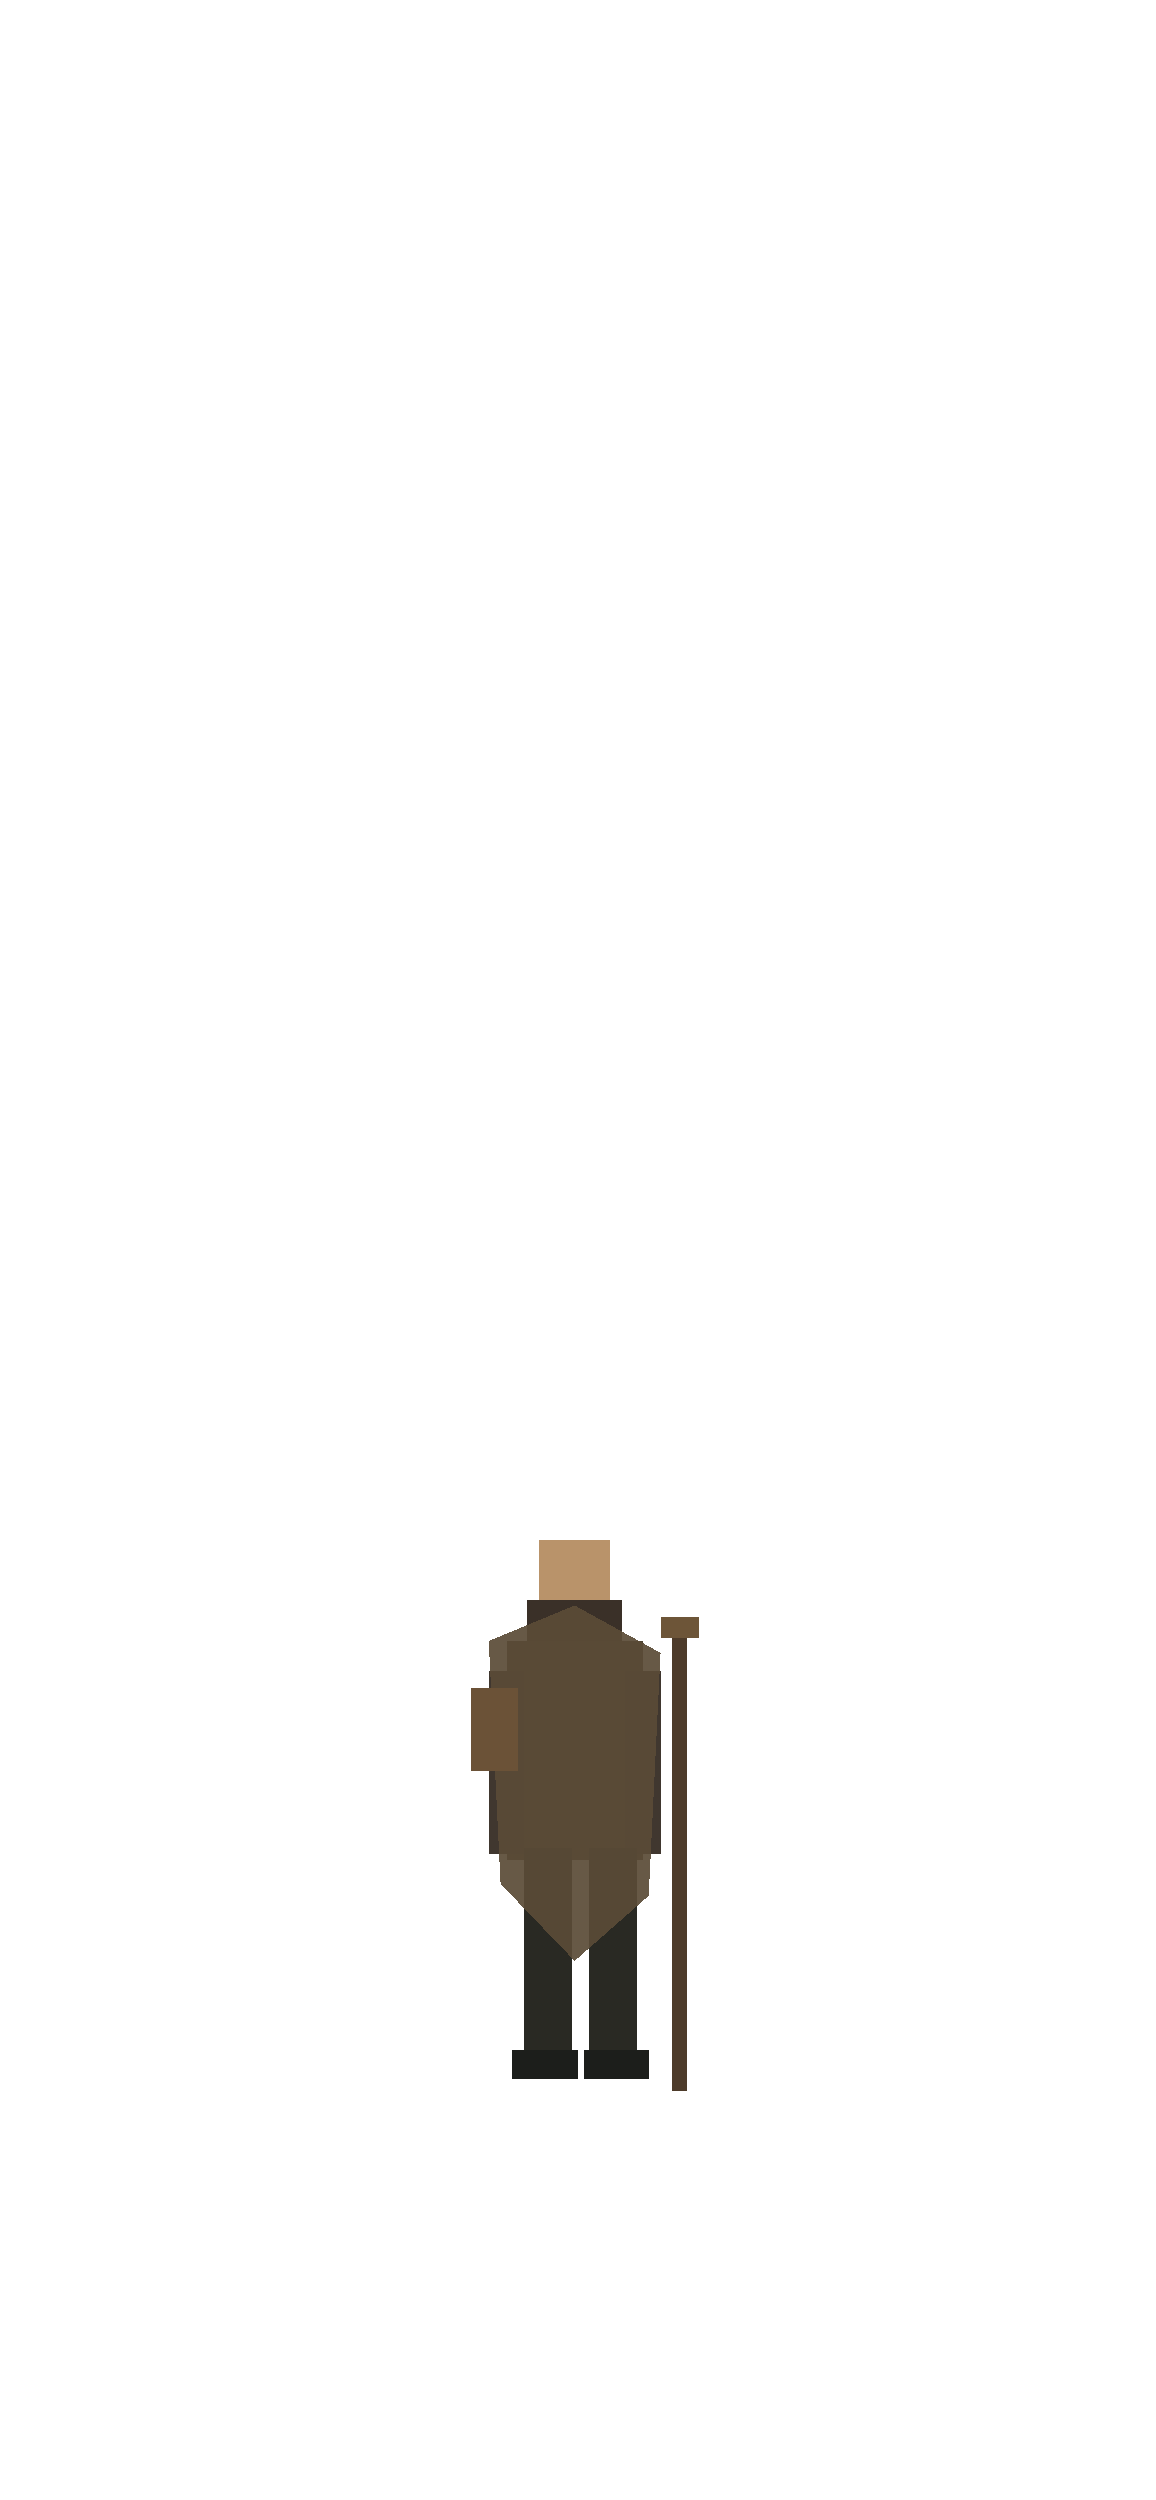
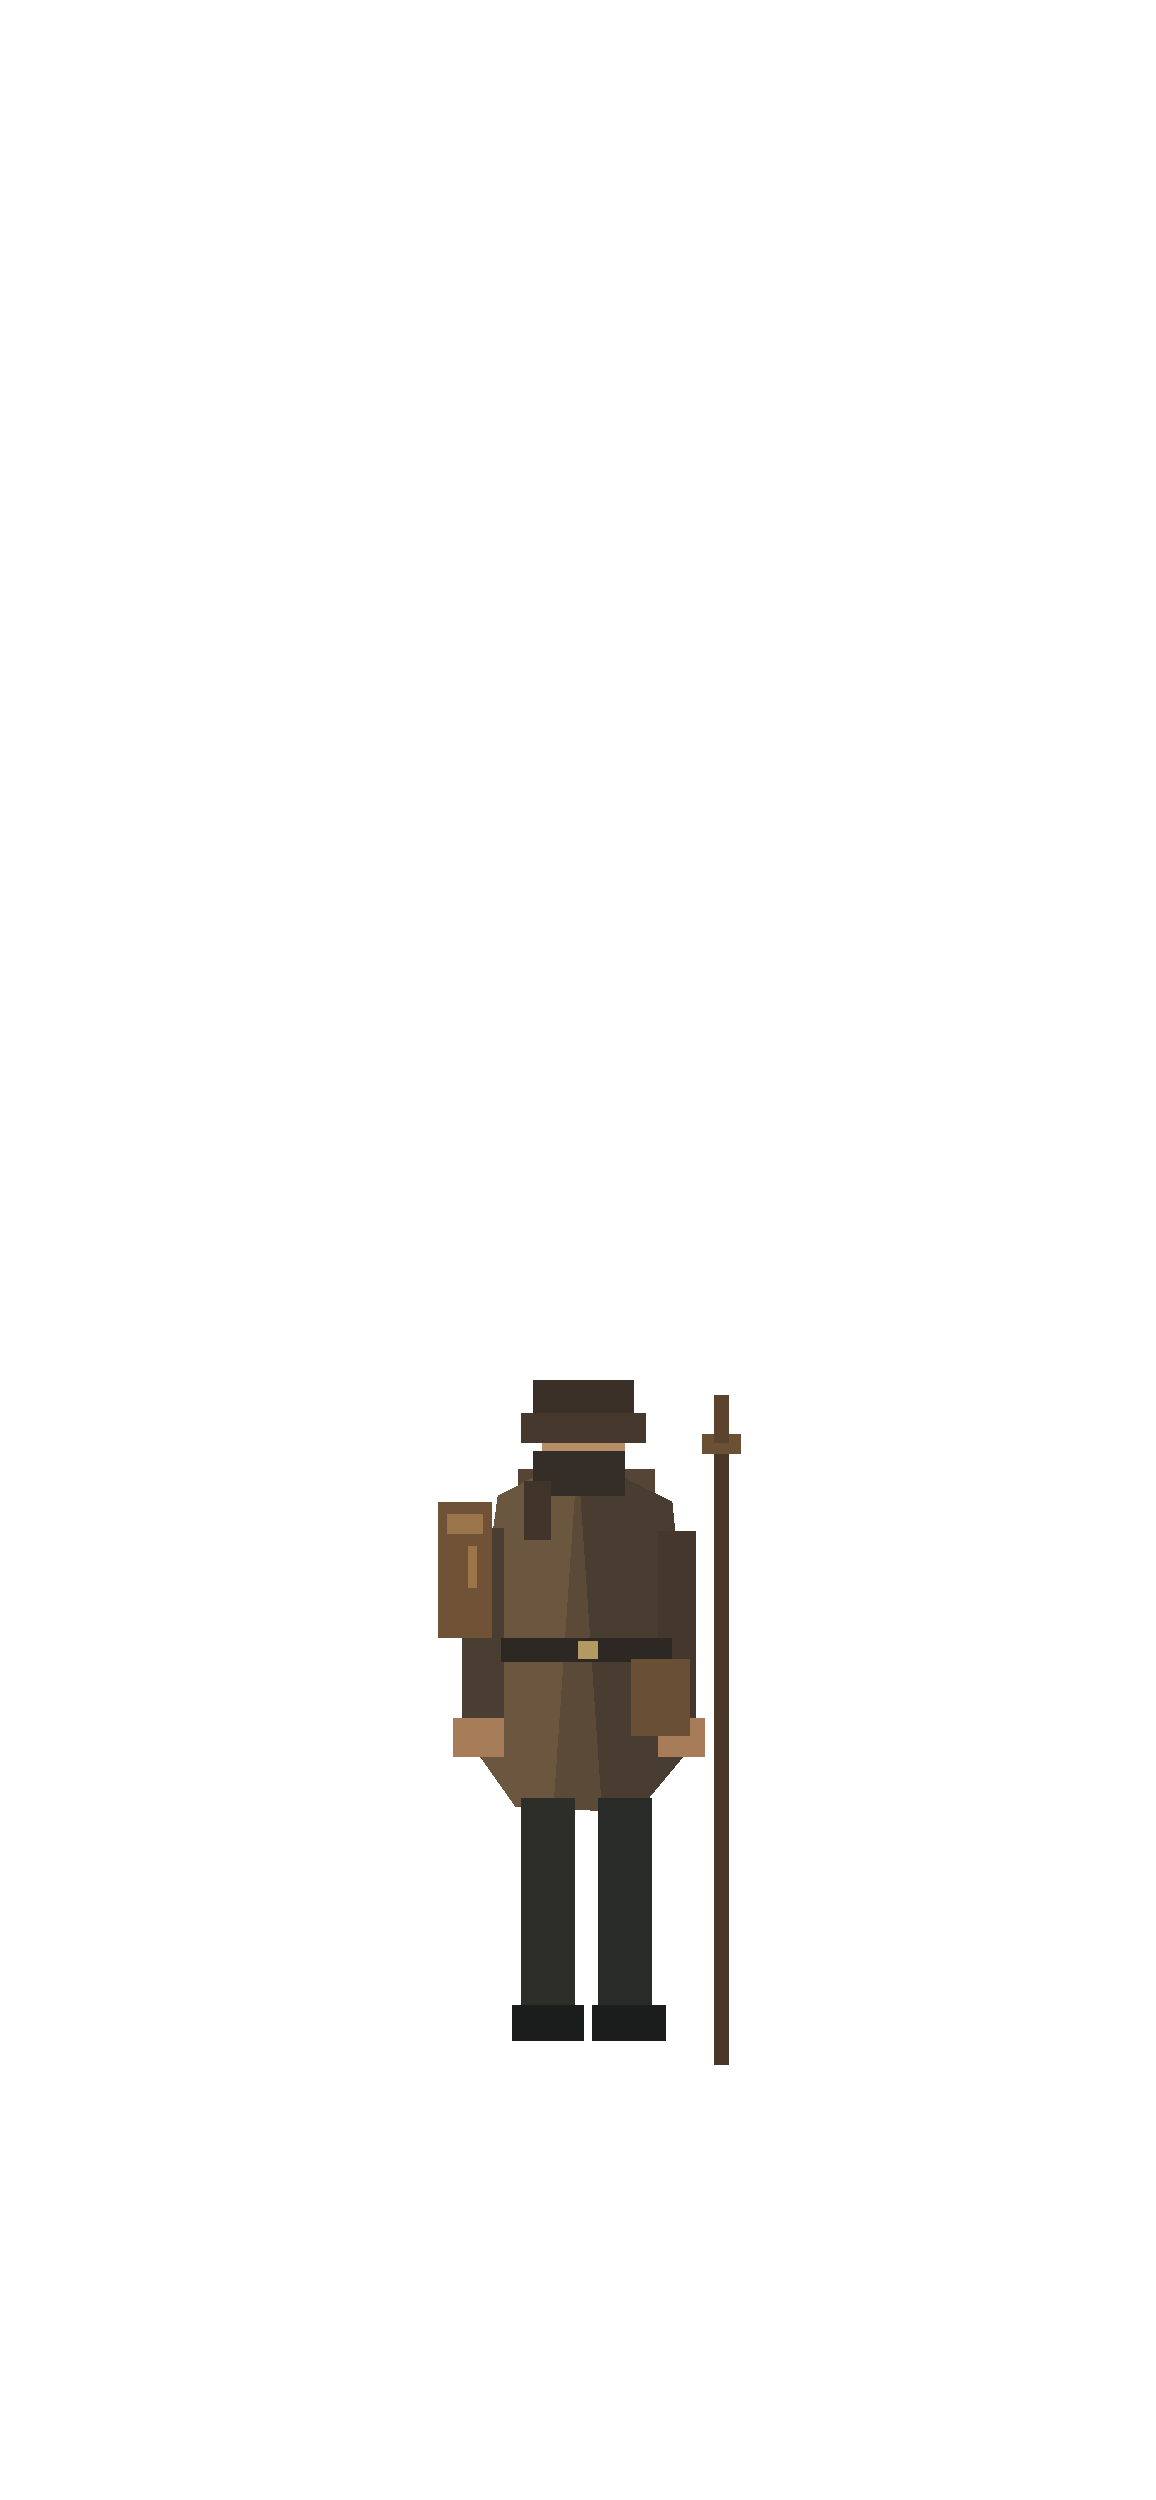
<svg xmlns="http://www.w3.org/2000/svg" width="390" height="844" viewBox="0 0 390 844" shape-rendering="crispEdges">
-   <g transform="translate(153 520)">
-     <rect x="29" y="0" width="24" height="24" fill="#b9936a" />
-     <rect x="25" y="20" width="32" height="16" fill="#3a3028" />
-     <rect x="18" y="34" width="46" height="74" fill="#4d4434" />
-     <rect x="12" y="44" width="12" height="62" fill="#40372f" />
-     <rect x="58" y="44" width="12" height="62" fill="#40372f" />
-     <rect x="24" y="104" width="16" height="70" fill="#292923" />
-     <rect x="46" y="104" width="16" height="70" fill="#292923" />
-     <rect x="20" y="172" width="22" height="10" fill="#1c1e1b" />
-     <rect x="44" y="172" width="22" height="10" fill="#1c1e1b" />
-     <polygon points="12,34 41,22 70,38 66,120 41,142 16,116" fill="#5a4b36" opacity="0.92" />
-     <rect x="74" y="28" width="5" height="158" fill="#4d3b2a" />
-     <rect x="70" y="26" width="13" height="7" fill="#6d5538" />
-     <rect x="6" y="50" width="16" height="28" fill="#6b5237" />
+   <g transform="translate(145 462)">
+     <rect x="38" y="8" width="28" height="28" fill="#b58d66" />
+     <rect x="35" y="4" width="34" height="12" fill="#3a3028" />
+     <rect x="31" y="15" width="42" height="10" fill="#47382d" />
+     <rect x="30" y="34" width="46" height="58" fill="#544536" />
+     <polygon points="23,43 50,29 82,45 90,126 70,150 29,148 12,124" fill="#5b4a37" />
+     <polygon points="23,43 50,29 42,146 29,148 12,124" fill="#6b5740" />
+     <polygon points="50,29 82,45 90,126 70,150 58,146" fill="#493c31" />
+     <rect x="35" y="28" width="31" height="15" fill="#352d27" />
+     <rect x="32" y="38" width="9" height="20" fill="#40342b" />
+     <rect x="11" y="54" width="14" height="72" fill="#4a3d32" />
+     <rect x="77" y="55" width="13" height="70" fill="#43372e" />
+     <rect x="8" y="118" width="17" height="13" fill="#a77d59" />
+     <rect x="77" y="118" width="16" height="13" fill="#a77d59" />
+     <rect x="24" y="91" width="58" height="8" fill="#2e2824" />
+     <rect x="68" y="98" width="20" height="26" fill="#694f34" />
+     <rect x="3" y="45" width="18" height="46" fill="#705337" />
+     <rect x="6" y="49" width="12" height="7" fill="#9a754c" />
+     <rect x="31" y="145" width="18" height="75" fill="#2d2d29" />
+     <rect x="57" y="145" width="18" height="75" fill="#292b28" />
+     <rect x="28" y="215" width="24" height="12" fill="#1a1d1c" />
+     <rect x="55" y="215" width="25" height="12" fill="#1a1d1c" />
+     <rect x="96" y="25" width="5" height="210" fill="#493727" />
+     <rect x="92" y="22" width="13" height="7" fill="#6b5134" />
+     <rect x="96" y="9" width="5" height="16" fill="#5b432d" />
+     <rect x="50" y="92" width="7" height="6" fill="#b39a61" />
+     <rect x="13" y="60" width="3" height="14" fill="#9b7449" />
  </g>
</svg>
